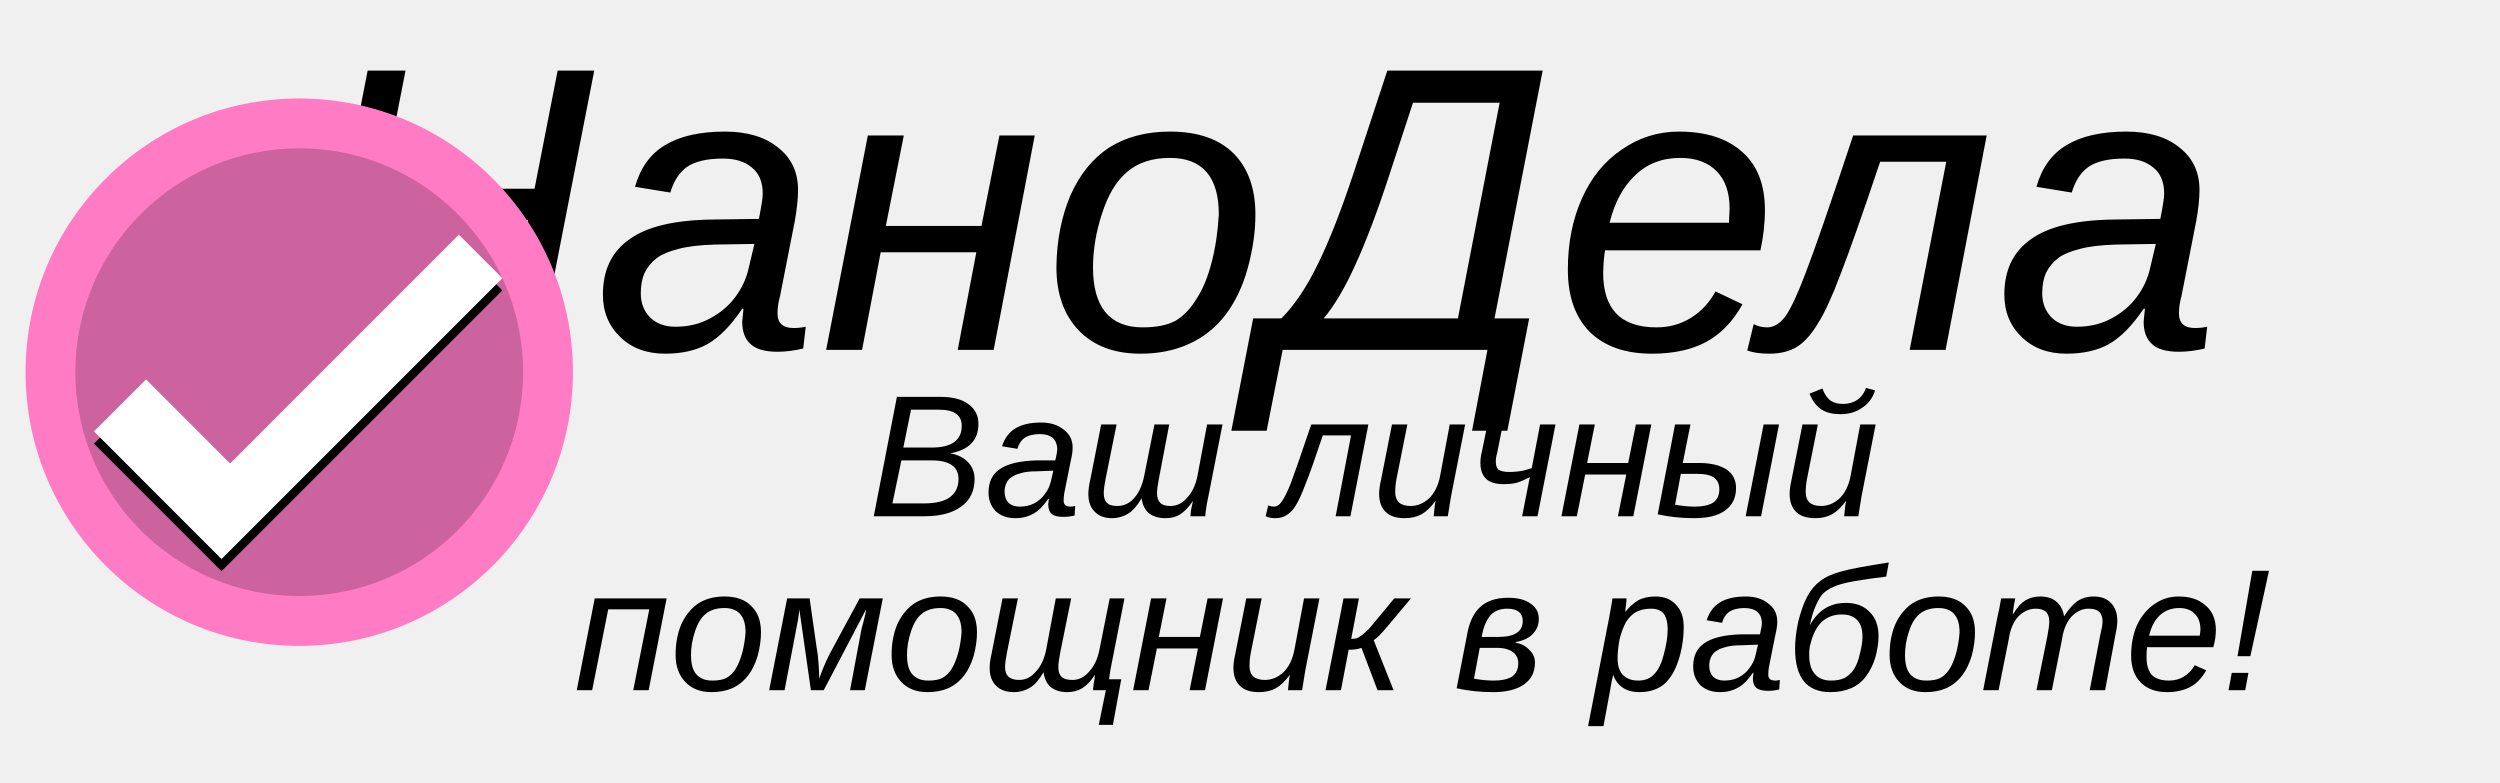
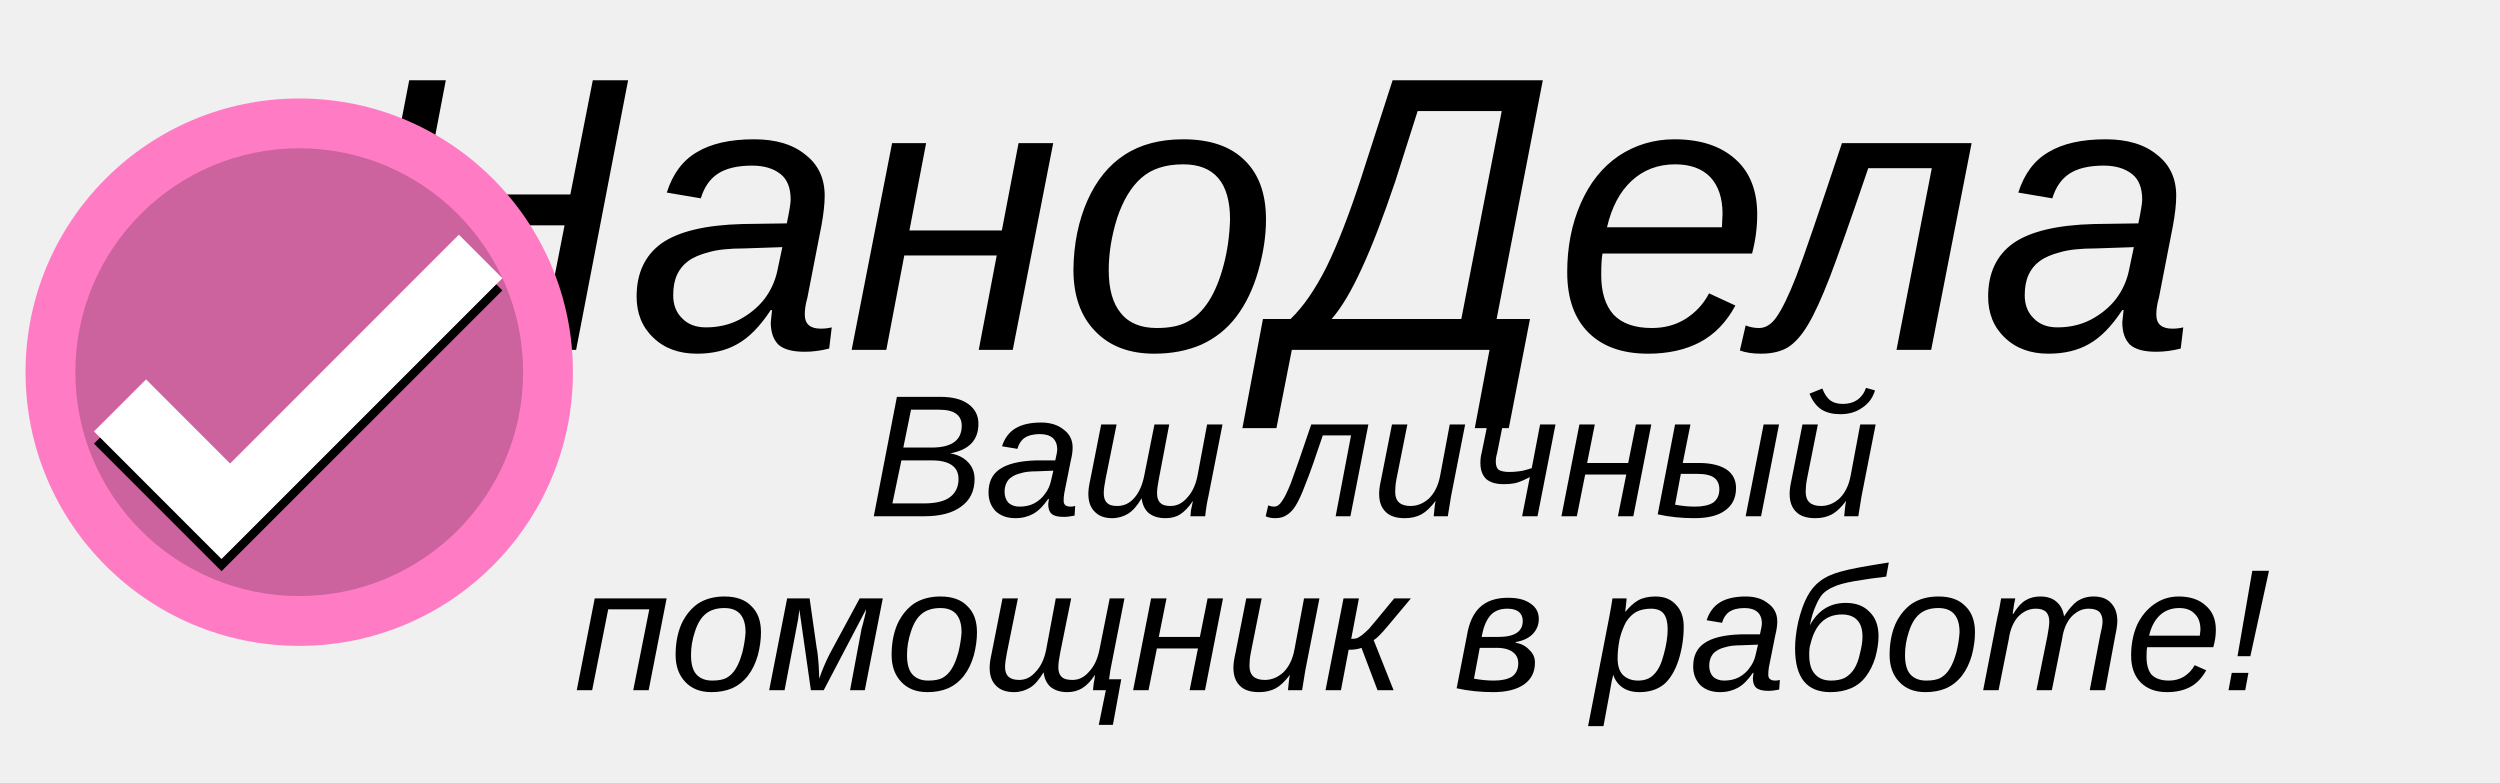
<svg xmlns="http://www.w3.org/2000/svg" width="230" height="72" viewBox="0 0 60.854 19.05" version="1.1" id="svg1" xml:space="preserve">
  <defs id="defs1" />
  <g id="layer1">
    <g id="g11" style="display:none">
      <path id="path1" style="fill:#ff7cc5;fill-opacity:1;stroke-width:0.121;paint-order:stroke markers fill" d="M 0,0 V 19.05 H 2.022 L 6.067,16.329 H 4.045 L 8.089,13.607 H 6.067 L 10.111,10.886 H 8.089 L 12.133,8.164 H 10.111 L 14.155,5.443 H 12.133 L 16.177,2.721 H 14.155 L 18.2,-1.0434783e-7 Z" />
      <path id="path1-0" style="fill:#cc639e;fill-opacity:1;stroke-width:0.121;paint-order:stroke markers fill" d="M 0,-3.0434783e-7 V 19.05 L 4.045,16.329 H 2.023 L 6.067,13.607 H 4.045 L 8.089,10.886 H 6.067 L 10.111,8.164 H 8.089 l 4.044,-2.721 h -2.022 l 4.044,-2.722 H 12.133 L 16.178,-3.0434783e-7 Z" />
    </g>
-     <text xml:space="preserve" style="font-style:italic;font-variant:normal;font-weight:normal;font-stretch:normal;font-size:9.878px;line-height:1;font-family:Arial;-inkscape-font-specification:'Arial, Italic';font-variant-ligatures:normal;font-variant-caps:normal;font-variant-numeric:normal;font-variant-east-asian:normal;text-align:center;letter-spacing:0px;writing-mode:lr-tb;direction:ltr;text-anchor:middle;fill:#000000;fill-opacity:1;stroke-width:0.102;paint-order:stroke markers fill" x="37.553" y="8.517" id="text7">
-       <tspan id="tspan7" style="font-style:italic;font-variant:normal;font-weight:normal;font-stretch:normal;font-size:9.878px;font-family:Arial;-inkscape-font-specification:'Arial, Italic';font-variant-ligatures:normal;font-variant-caps:normal;font-variant-numeric:normal;font-variant-east-asian:normal;stroke-width:0.102" x="37.553" y="8.517">НаноДела</tspan>
+     <text xml:space="preserve" style="font-style:italic;font-variant:normal;font-weight:normal;font-stretch:normal;font-size:9.525px;line-height:1;font-family:Arial;-inkscape-font-specification:'Arial, Italic';font-variant-ligatures:normal;font-variant-caps:normal;font-variant-numeric:normal;font-variant-east-asian:normal;text-align:center;letter-spacing:0px;writing-mode:lr-tb;direction:ltr;text-anchor:middle;fill:#000000;fill-opacity:1;stroke-width:0.102;paint-order:stroke markers fill" x="37.553" y="8.517" id="text7">
+       <tspan id="tspan7" style="font-style:italic;font-variant:normal;font-weight:normal;font-stretch:normal;font-size:9.525px;font-family:Arial;-inkscape-font-specification:'Arial, Italic';font-variant-ligatures:normal;font-variant-caps:normal;font-variant-numeric:normal;font-variant-east-asian:normal;stroke-width:0.102" x="37.553" y="8.517">НаноДела</tspan>
    </text>
    <text xml:space="preserve" style="font-style:italic;font-variant:normal;font-weight:normal;font-stretch:normal;font-size:4.233px;line-height:1;font-family:Arial;-inkscape-font-specification:'Arial, Italic';font-variant-ligatures:normal;font-variant-caps:normal;font-variant-numeric:normal;font-variant-east-asian:normal;text-align:center;letter-spacing:0px;writing-mode:lr-tb;direction:ltr;text-anchor:middle;fill:#000000;fill-opacity:1;stroke-width:0.102;paint-order:stroke markers fill" x="37.561" y="12.568" id="text7-1">
      <tspan style="font-style:italic;font-variant:normal;font-weight:normal;font-stretch:normal;font-size:4.233px;font-family:Arial;-inkscape-font-specification:'Arial, Italic';font-variant-ligatures:normal;font-variant-caps:normal;font-variant-numeric:normal;font-variant-east-asian:normal;stroke-width:0.102" x="37.561" y="12.568" id="tspan1">Ваш личный</tspan>
      <tspan style="font-style:italic;font-variant:normal;font-weight:normal;font-stretch:normal;font-size:4.233px;font-family:Arial;-inkscape-font-specification:'Arial, Italic';font-variant-ligatures:normal;font-variant-caps:normal;font-variant-numeric:normal;font-variant-east-asian:normal;stroke-width:0.102" x="37.561" y="16.802" id="tspan2">помощник в работе!</tspan>
    </text>
    <g id="g10" transform="matrix(1.851166,0,0,1.851166,-31.47971,-1.244219)">
      <circle style="fill:#ff7cc5;fill-opacity:1;stroke-width:0.124;paint-order:stroke markers fill" id="circle9" cx="20.94" cy="5.566" r="3.599" />
      <circle style="fill:#cc639e;fill-opacity:1;stroke-width:0.102;paint-order:stroke markers fill" id="path9" cx="20.94" cy="5.566" r="2.944" />
      <path style="fill:#000000;fill-opacity:1;stroke:none;stroke-width:0.114;stroke-opacity:1;paint-order:stroke markers fill" d="M 19.918,8.183 23.611,4.491 23.039,3.919 20.031,6.927 18.926,5.822 18.241,6.506 Z" id="path10-4" />
      <path style="fill:#ffffff;fill-opacity:1;stroke:none;stroke-width:0.114;stroke-opacity:1;paint-order:stroke markers fill" d="M 19.918,8.023 23.611,4.33 23.039,3.758 20.031,6.767 18.926,5.661 18.241,6.345 Z" id="path10" />
    </g>
  </g>
</svg>
